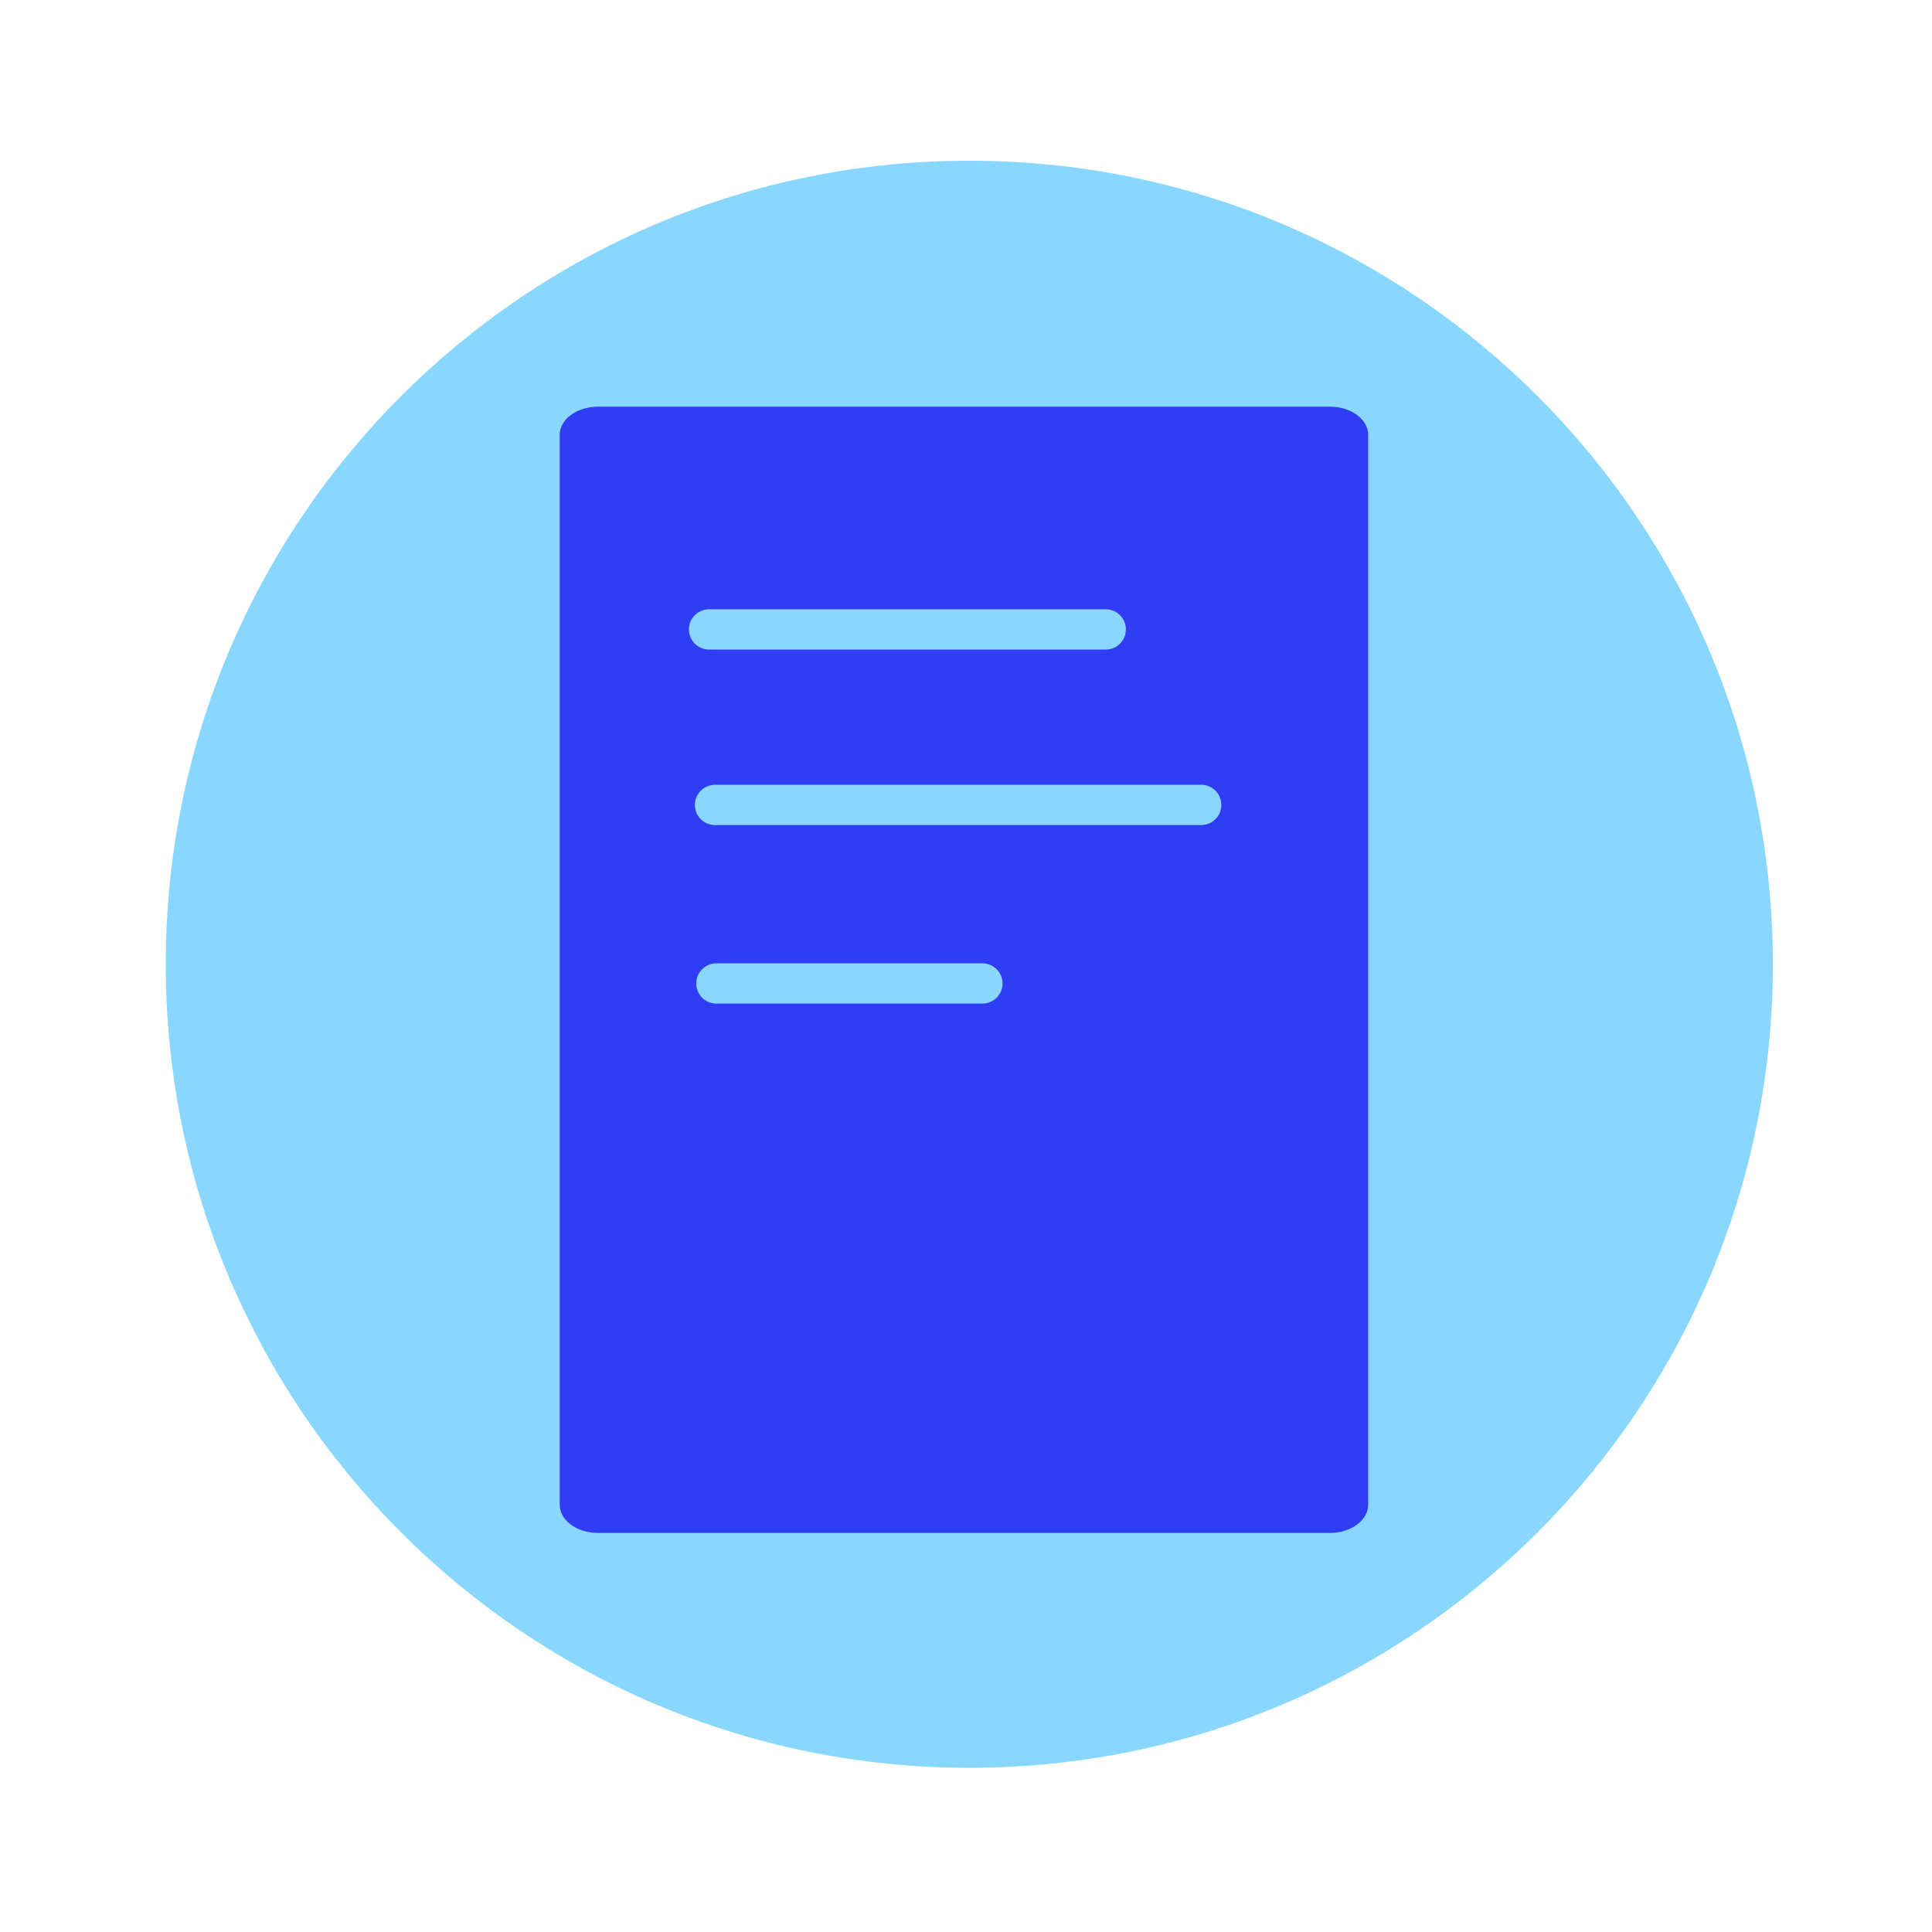
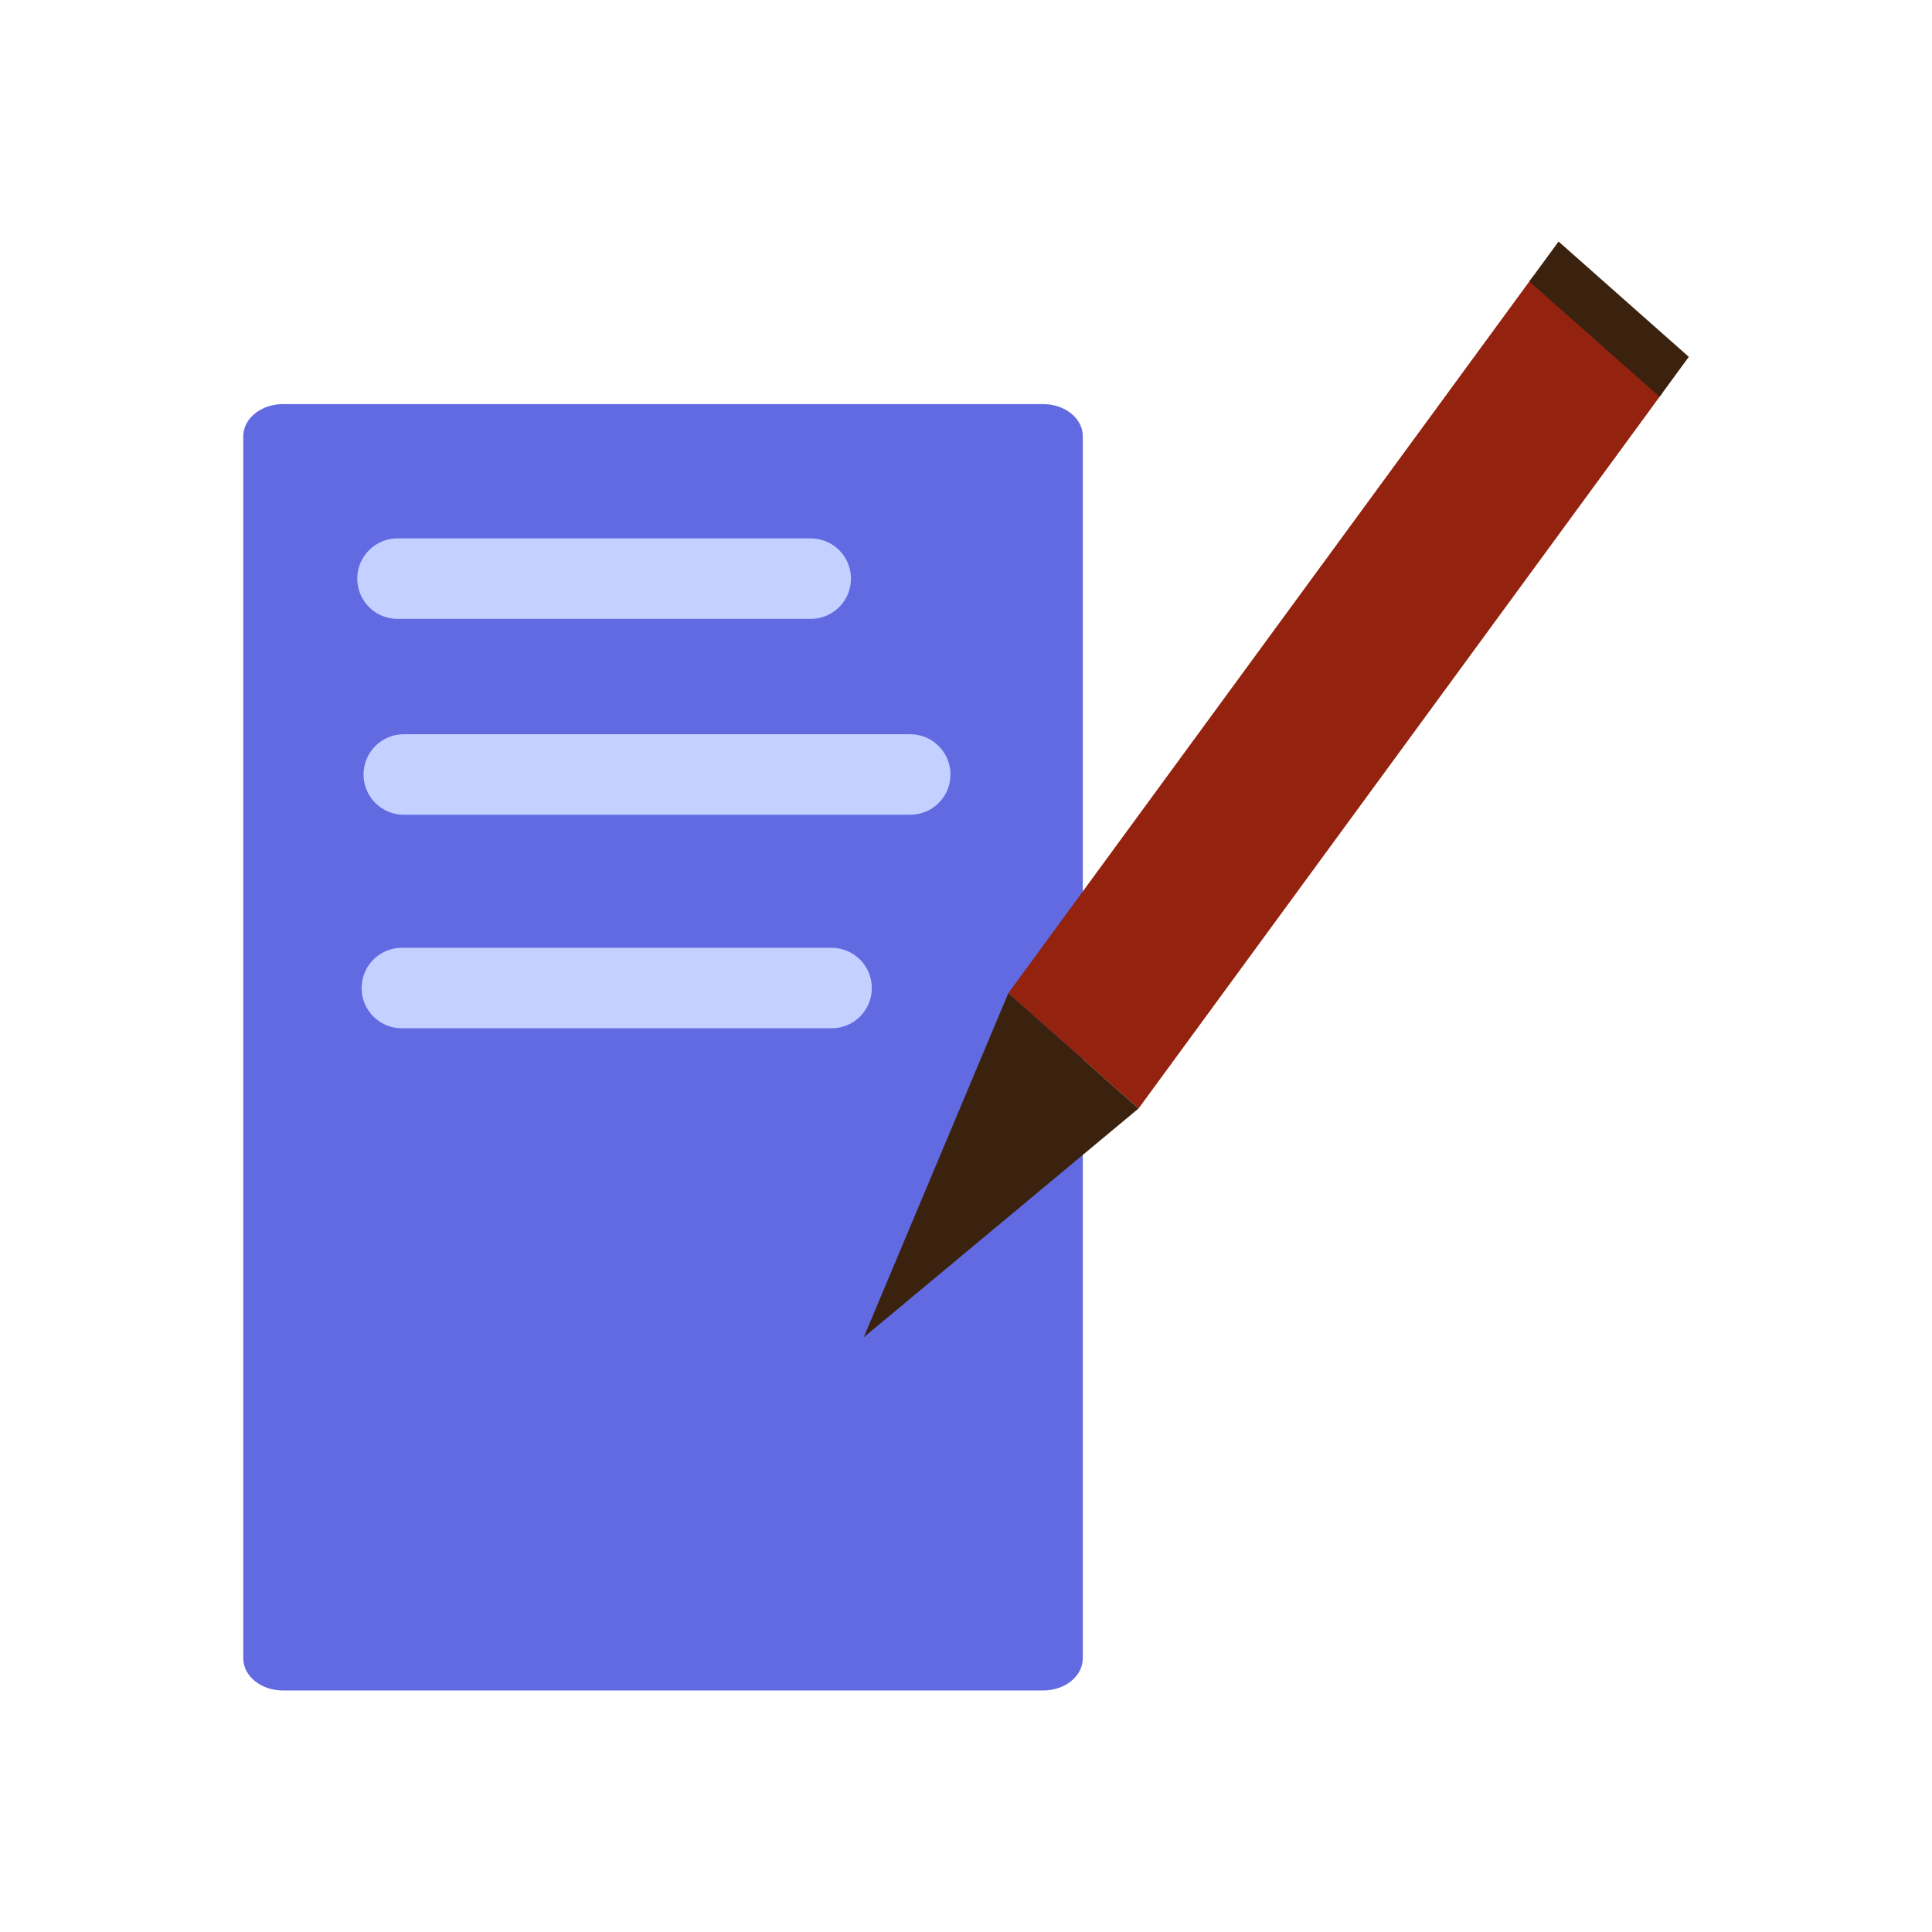
<svg xmlns="http://www.w3.org/2000/svg" width="24" height="24" id="svg2" version="1.1">
  <defs id="defs4" />
  <g id="layer1" transform="translate(0,-1028.362)">
-     <path style="fill:#89d7ff;fill-opacity:1;fill-rule:nonzero;stroke:#313df2;stroke-width:0;stroke-linecap:round;stroke-linejoin:round;stroke-miterlimit:4;stroke-opacity:1;stroke-dasharray:none" id="path2987" d="M 25,17.5 C 25,21.09 22.09,24 18.5,24 14.91,24 12,21.09 12,17.5 12,13.91 14.91,11 18.5,11 c 3.59,0 6.5,2.91 6.5,6.5 z" transform="matrix(1.535682,0,0,1.535682,-16.36898,1013.466)" />
-     <path style="fill:#313df2;fill-opacity:1;stroke:#89d7ff;stroke-width:0.833;stroke-linecap:round;stroke-linejoin:miter;stroke-miterlimit:4;stroke-opacity:1;stroke-dasharray:none" d="m 11.5,1038.53 c 1,0 1,0 1,0 l 0,0" id="path3987" />
-     <path style="fill:none;stroke:#89d7ff;stroke-width:0.356px;stroke-linecap:round;stroke-linejoin:miter;stroke-opacity:1" d="m 6.51,1043.92 11.98,0" id="path4033" />
-     <rect style="fill:#313df2;fill-opacity:1;fill-rule:nonzero;stroke:#89d7ff;stroke-width:0;stroke-linecap:round;stroke-linejoin:round;stroke-miterlimit:4;stroke-opacity:1;stroke-dasharray:none" id="rect4294" width="10.043" height="13.991" x="6.953" y="1033.414" rx="0.476" ry="0.35" />
-     <path style="fill:none;stroke:#89d7ff;stroke-width:0.5;stroke-linecap:round;stroke-linejoin:round;stroke-miterlimit:4;stroke-opacity:1;stroke-dasharray:none" d="m 8.808,1036.181 4.928,0" id="path4804" />
-     <path id="path4806" d="m 8.882,1038.361 6.04,0" style="fill:none;stroke:#89d7ff;stroke-width:0.5;stroke-linecap:round;stroke-linejoin:round;stroke-miterlimit:4;stroke-opacity:1;stroke-dasharray:none" />
-     <path style="fill:none;stroke:#89d7ff;stroke-width:0.5;stroke-linecap:round;stroke-linejoin:round;stroke-miterlimit:4;stroke-opacity:1;stroke-dasharray:none" d="m 8.899,1040.579 3.305,0" id="path4808" />
+     <path style="fill:#313df2;fill-opacity:1;stroke:#89d7ff;stroke-width:0.907;stroke-linecap:round;stroke-linejoin:miter;stroke-miterlimit:4;stroke-opacity:1;stroke-dasharray:none" d="m 10.526,1039.226 c 1.039,0 1.039,0 1.039,0 l 0,0" id="path3987" />
+     <path style="fill:#616ae1;fill-opacity:1;fill-rule:nonzero;stroke:none" d="m 3.516,1033.382 9.441,0 c 0.274,0 0.494,0.178 0.494,0.4 l 0,15.18 c 0,0.222 -0.221,0.4 -0.494,0.4 l -9.441,0 c -0.274,0 -0.494,-0.178 -0.494,-0.4 l 0,-15.18 c 0,-0.222 0.221,-0.4 0.494,-0.4 z" id="rect4294" />
+     <path style="fill:none;stroke:#c4d0ff;stroke-width:1;stroke-linecap:round;stroke-linejoin:round;stroke-miterlimit:4;stroke-opacity:1;stroke-dasharray:none" d="m 4.938,1035.55 5.133,0" id="path4804" />
+     <path id="path4806" d="m 5.016,1037.983 6.291,0" style="fill:none;stroke:#c4d0ff;stroke-width:1;stroke-linecap:round;stroke-linejoin:round;stroke-miterlimit:4;stroke-opacity:1;stroke-dasharray:none" />
+     <path style="fill:none;stroke:#c4d0ff;stroke-width:1;stroke-linecap:round;stroke-linejoin:round;stroke-miterlimit:4;stroke-opacity:1;stroke-dasharray:none" d="m 4.992,1040.636 5.338,0" id="path4808" />
+     <g id="g3774" transform="matrix(0.8089953,0.7162325,-0.6512873,0.8896669,689.2914,114.4076)">
+       <path transform="translate(0,1028.362)" id="path3768" d="M 1,2 3,2 3,12 1,12 z" style="fill:#93220f;fill-opacity:1;stroke:none" />
+       <path transform="translate(0,1028.362)" id="path3770" d="m 1,12 1,4 1,-4 z" style="fill:#3b220f;fill-opacity:1;stroke:none" />
+       <path id="path3772" d="m 1,1029.867 2,0 0,0.558 -2,0 z" style="fill:#3b220f;fill-opacity:1;stroke:none" />
+     </g>
  </g>
</svg>
